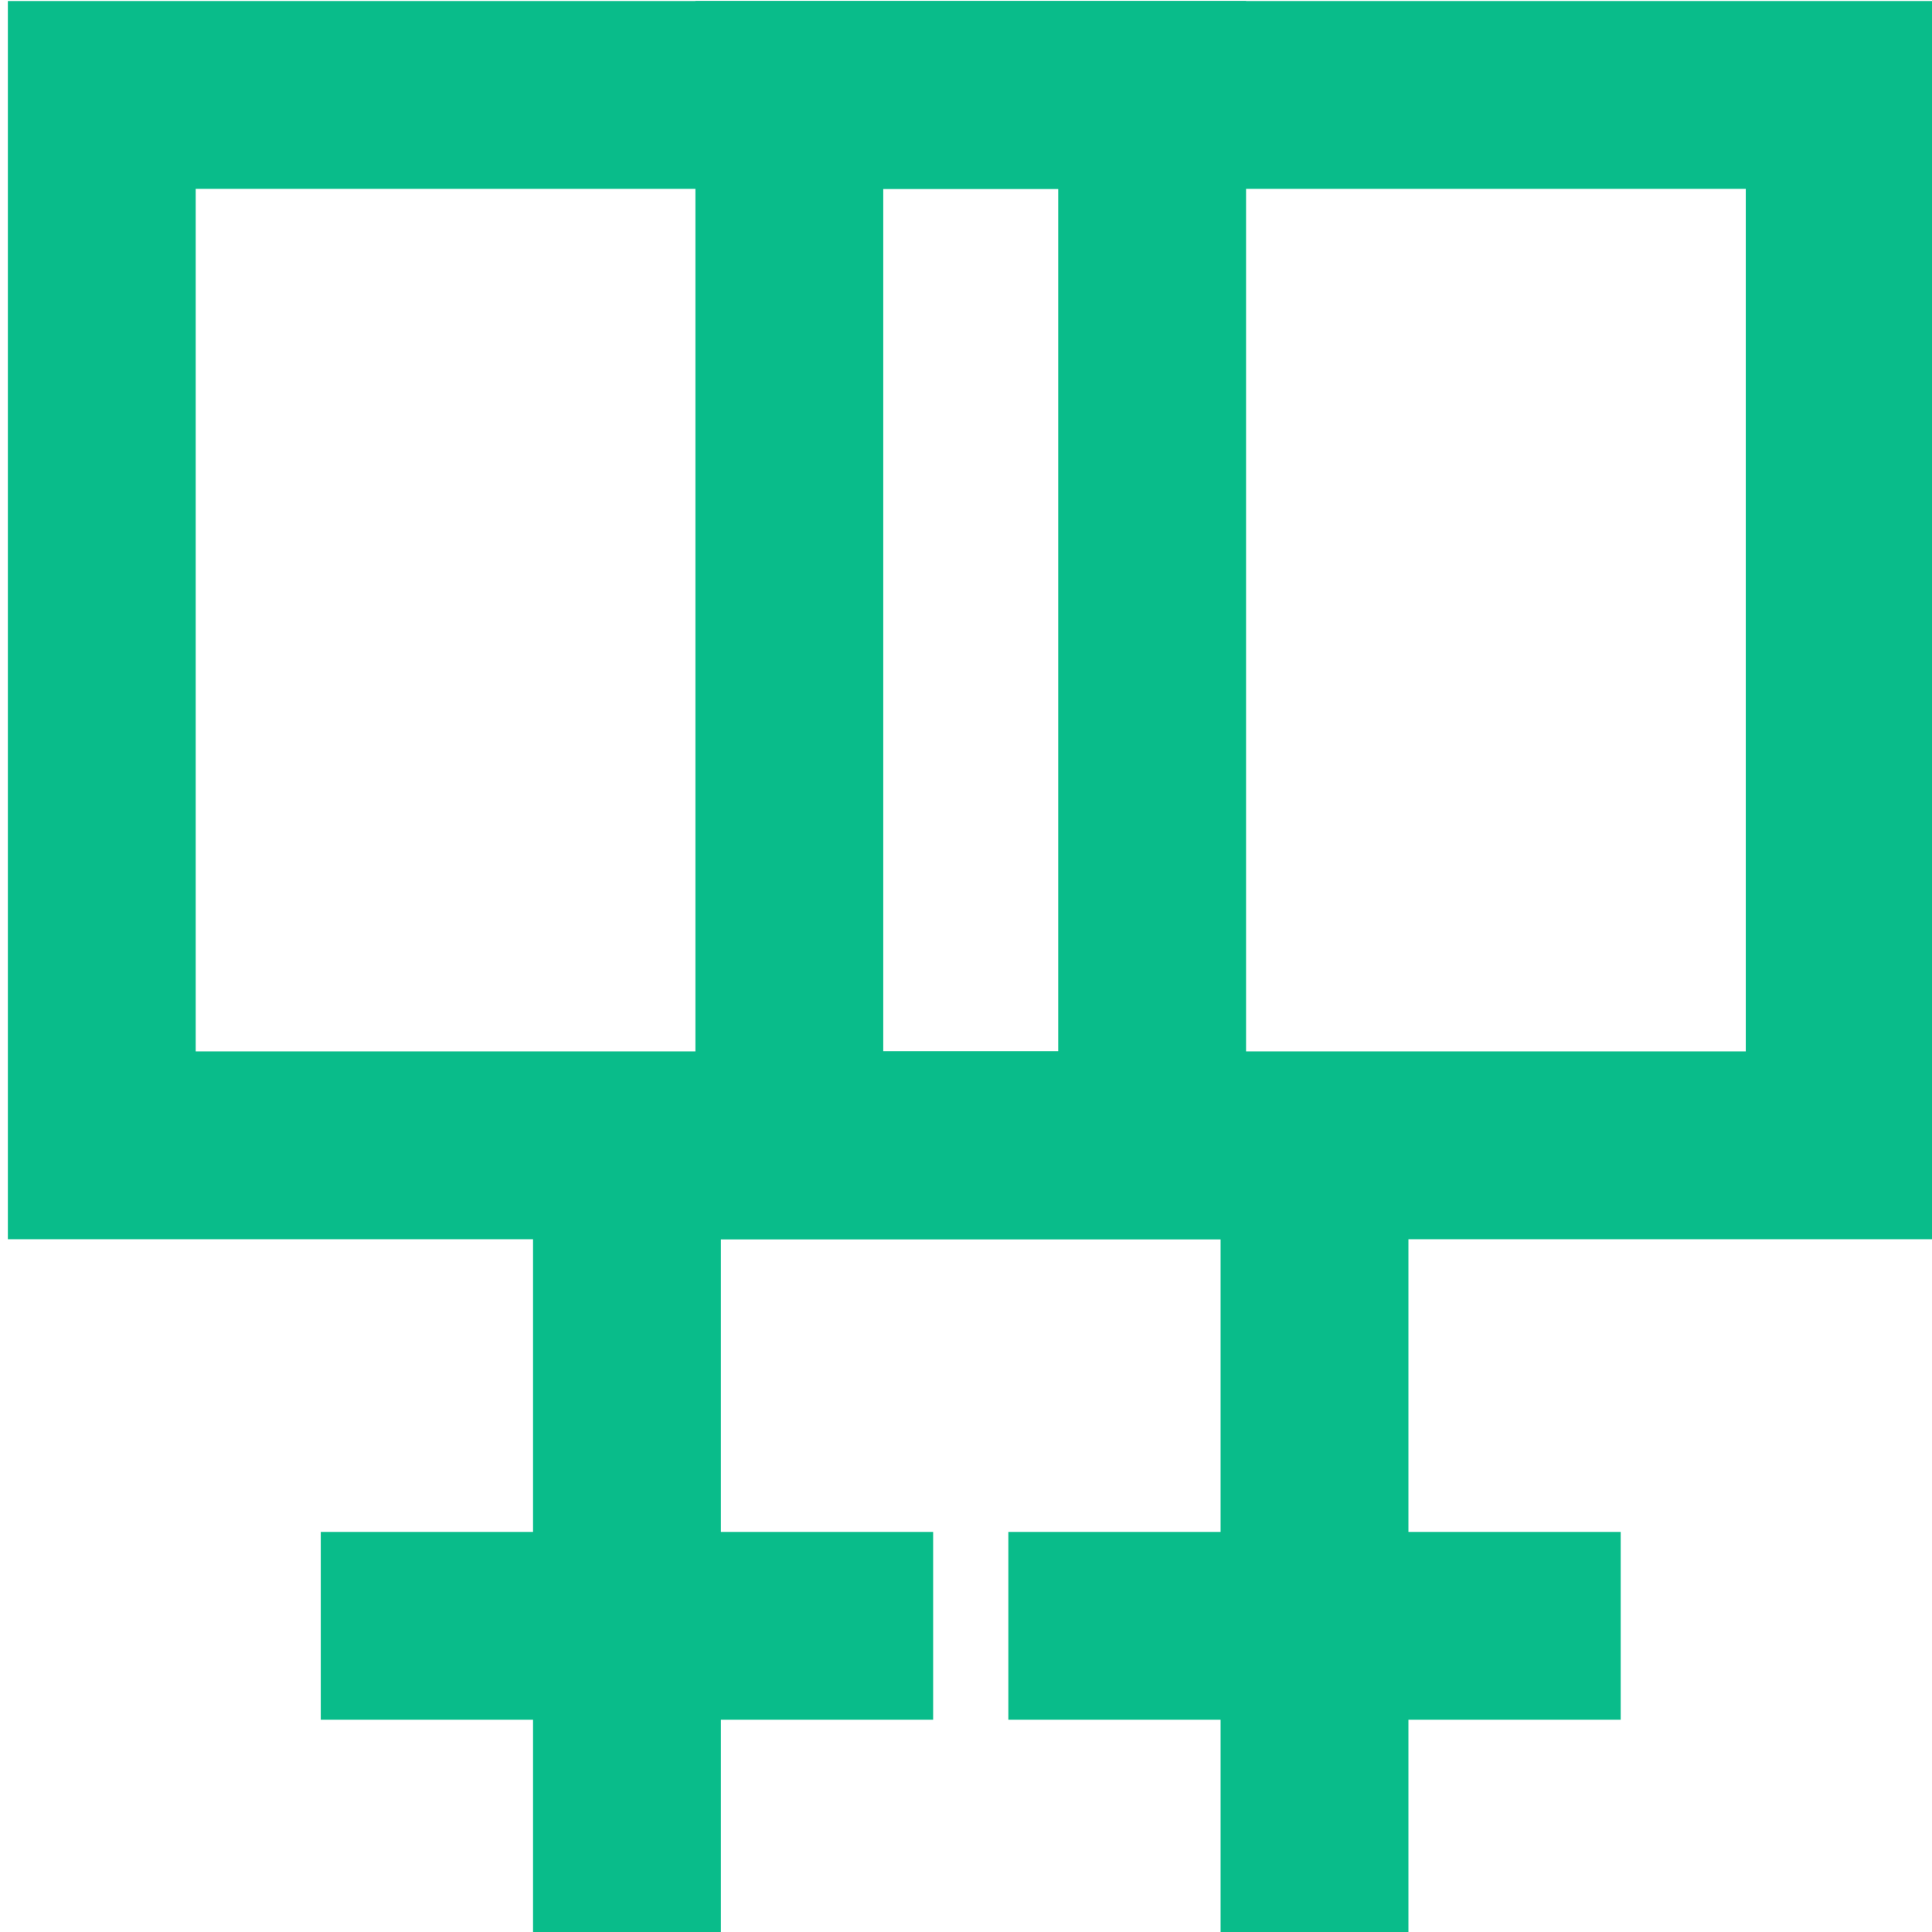
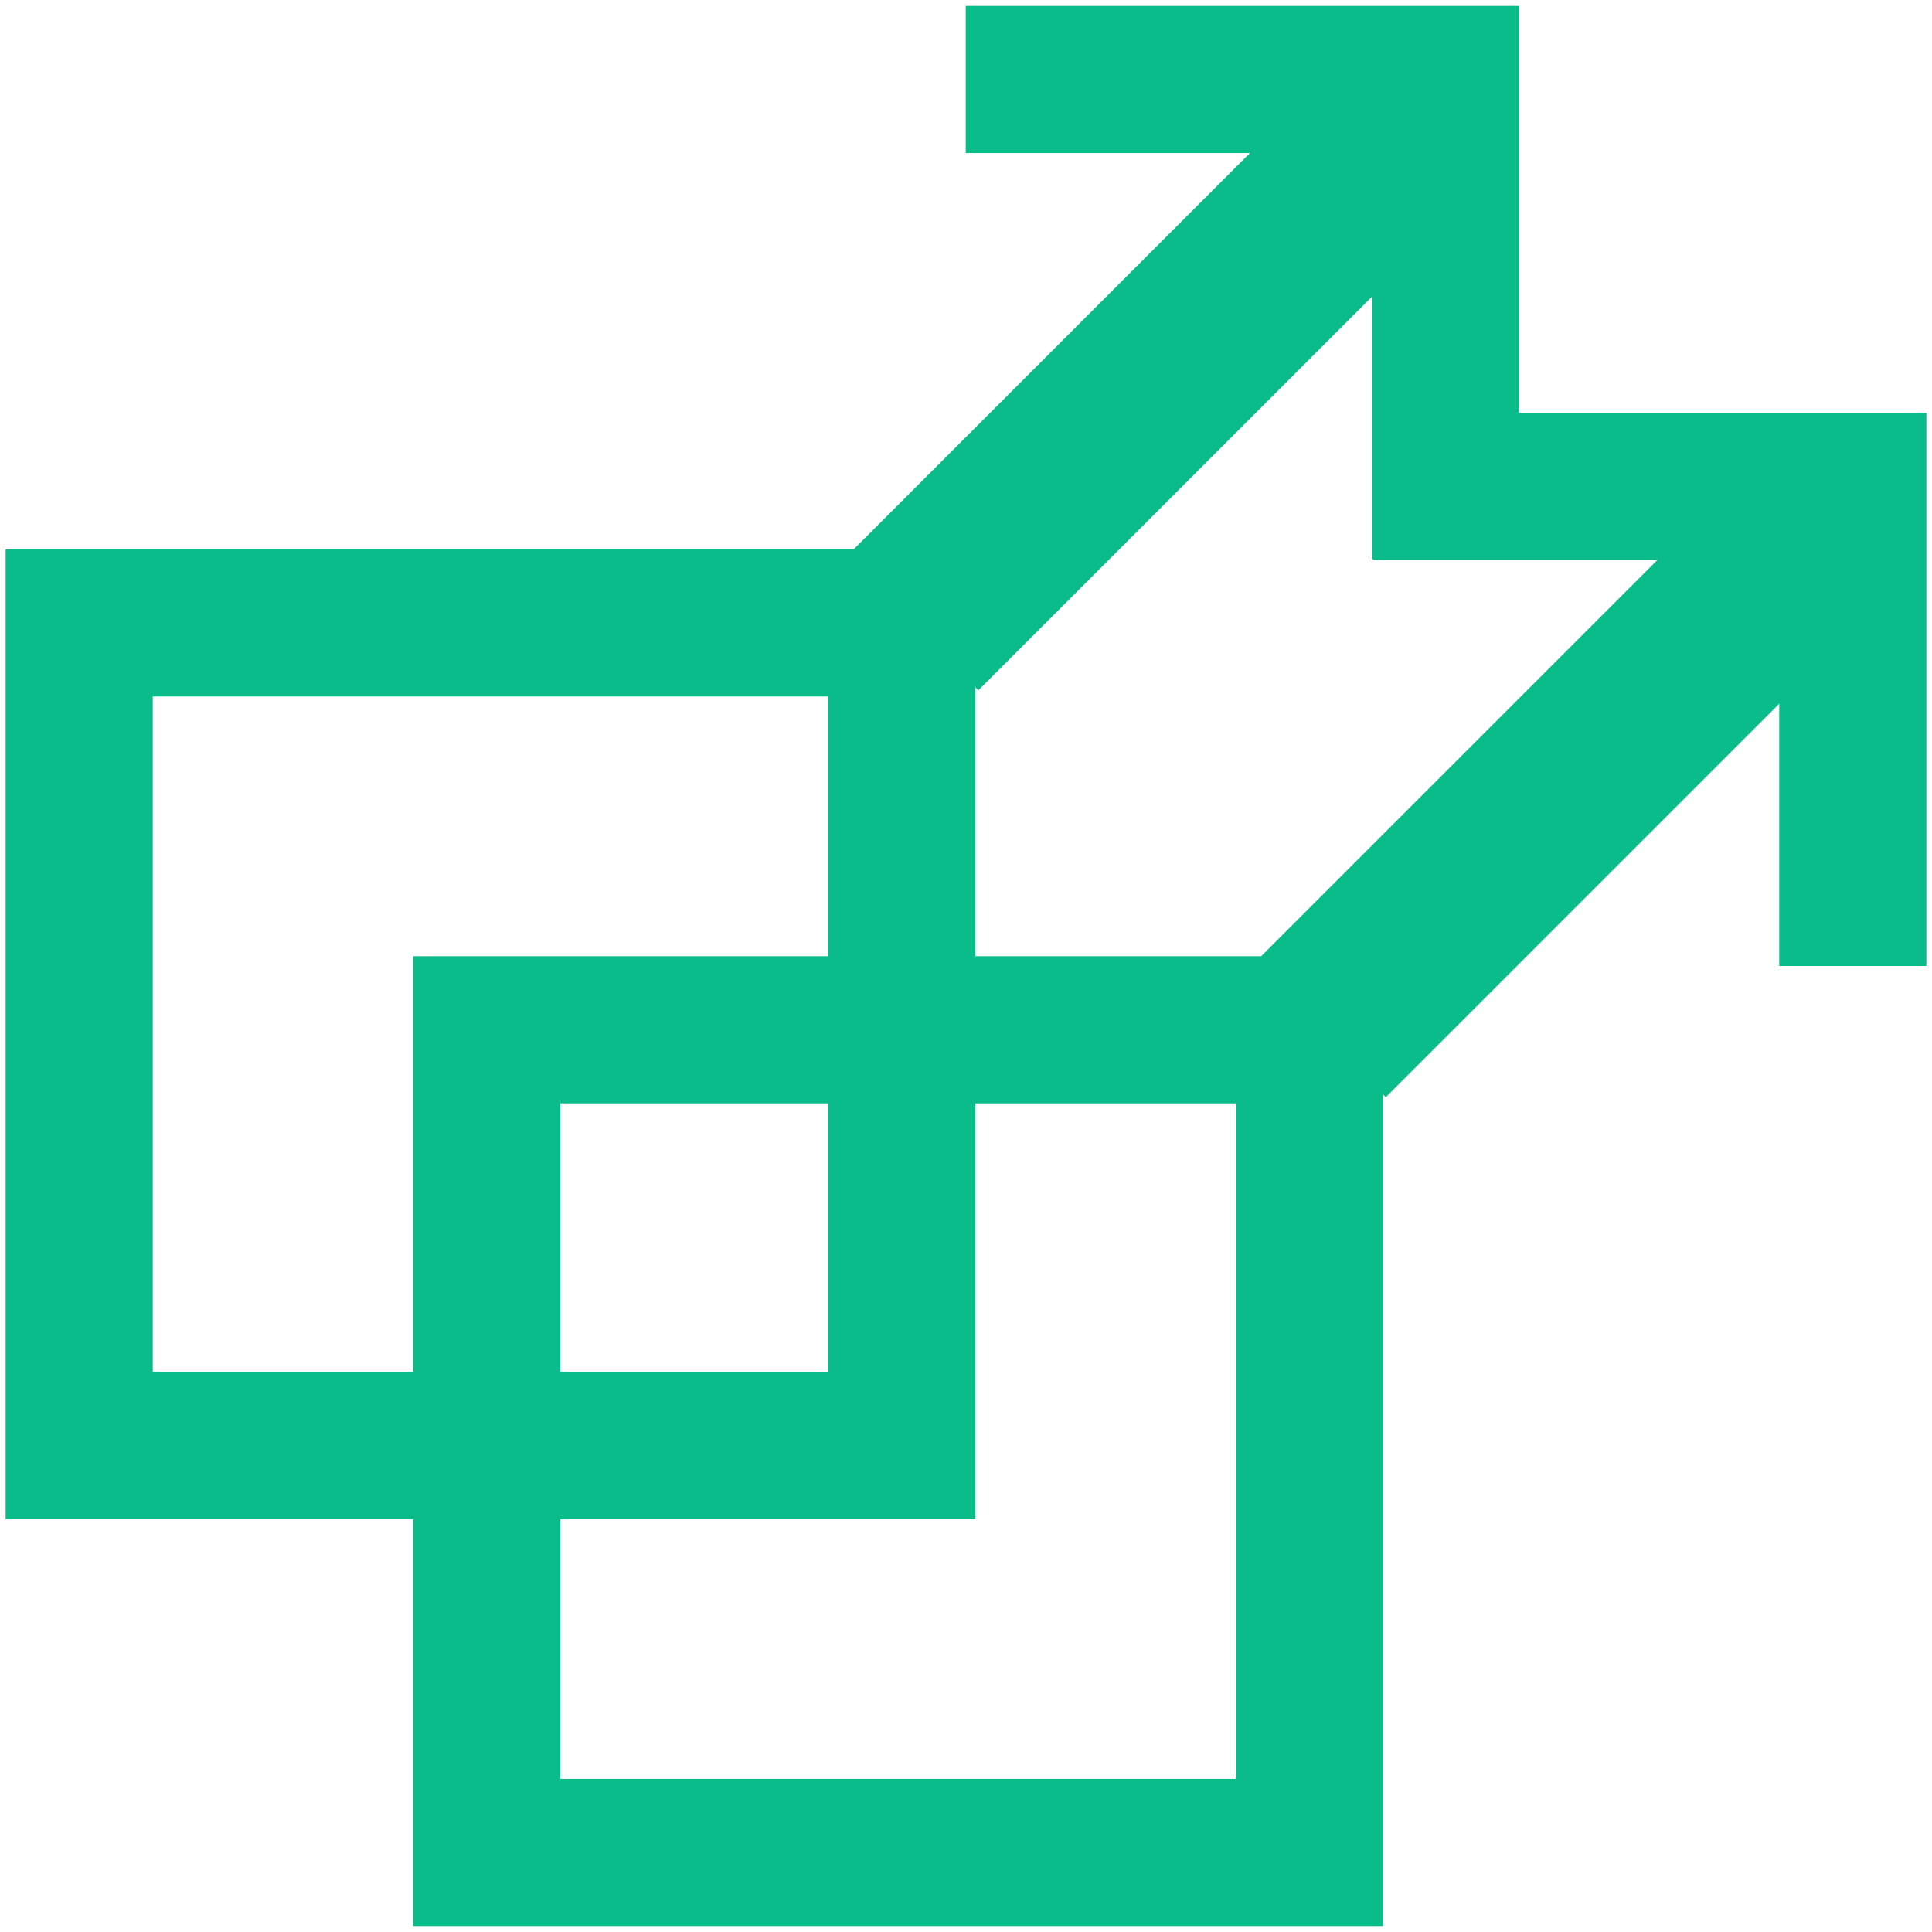
<svg xmlns="http://www.w3.org/2000/svg" id="Layer_1" data-name="Layer 1" viewBox="0 0 720 720">
  <defs>
    <style>
      .cls-1 {
+         fill: #09bc8a;
+         stroke-width: 0px;
+       }
+ 
+       .cls-2 {
        fill: none;
        stroke: #09bc8a;
        stroke-miterlimit: 10;
        stroke-width: 70px;
      }
    </style>
  </defs>
  <g>
-     <rect class="cls-1" x="37.93" y="35.38" width="391.44" height="391.44" />
-     <line class="cls-1" x1="233.65" y1="426.82" x2="233.65" y2="720" />
-     <line class="cls-1" x1="119.54" y1="605.9" x2="347.75" y2="605.9" />
+     <path class="cls-1" d="M363.53,566.16H2.1V204.73h361.43v361.43ZM56.93,511.33h251.77v-251.77H56.93v251.77Z" />
+     <line class="cls-2" x1="517.14" y1="55.21" x2="339.84" y2="232.51" />
+     <polygon class="cls-1" points="566.05 208.37 511.22 208.37 511.22 57.04 359.89 57.04 359.89 2.21 566.05 2.21 566.05 208.37" />
  </g>
  <g>
-     <rect class="cls-1" x="294.16" y="35.38" width="391.44" height="391.44" />
-     <line class="cls-1" x1="489.88" y1="426.82" x2="489.88" y2="720" />
-     <line class="cls-1" x1="375.78" y1="605.9" x2="603.99" y2="605.9" />
+     <path class="cls-1" d="M515.38,717.79H153.95v-361.43h361.43v361.43ZM208.78,662.96h251.77v-251.77h-251.77v251.77Z" />
+     <line class="cls-2" x1="668.99" y1="206.84" x2="491.69" y2="384.14" />
+     <polygon class="cls-1" points="717.9 360 663.07 360 663.07 208.67 511.74 208.67 511.74 153.84 717.9 153.84 717.9 360" />
  </g>
</svg>
